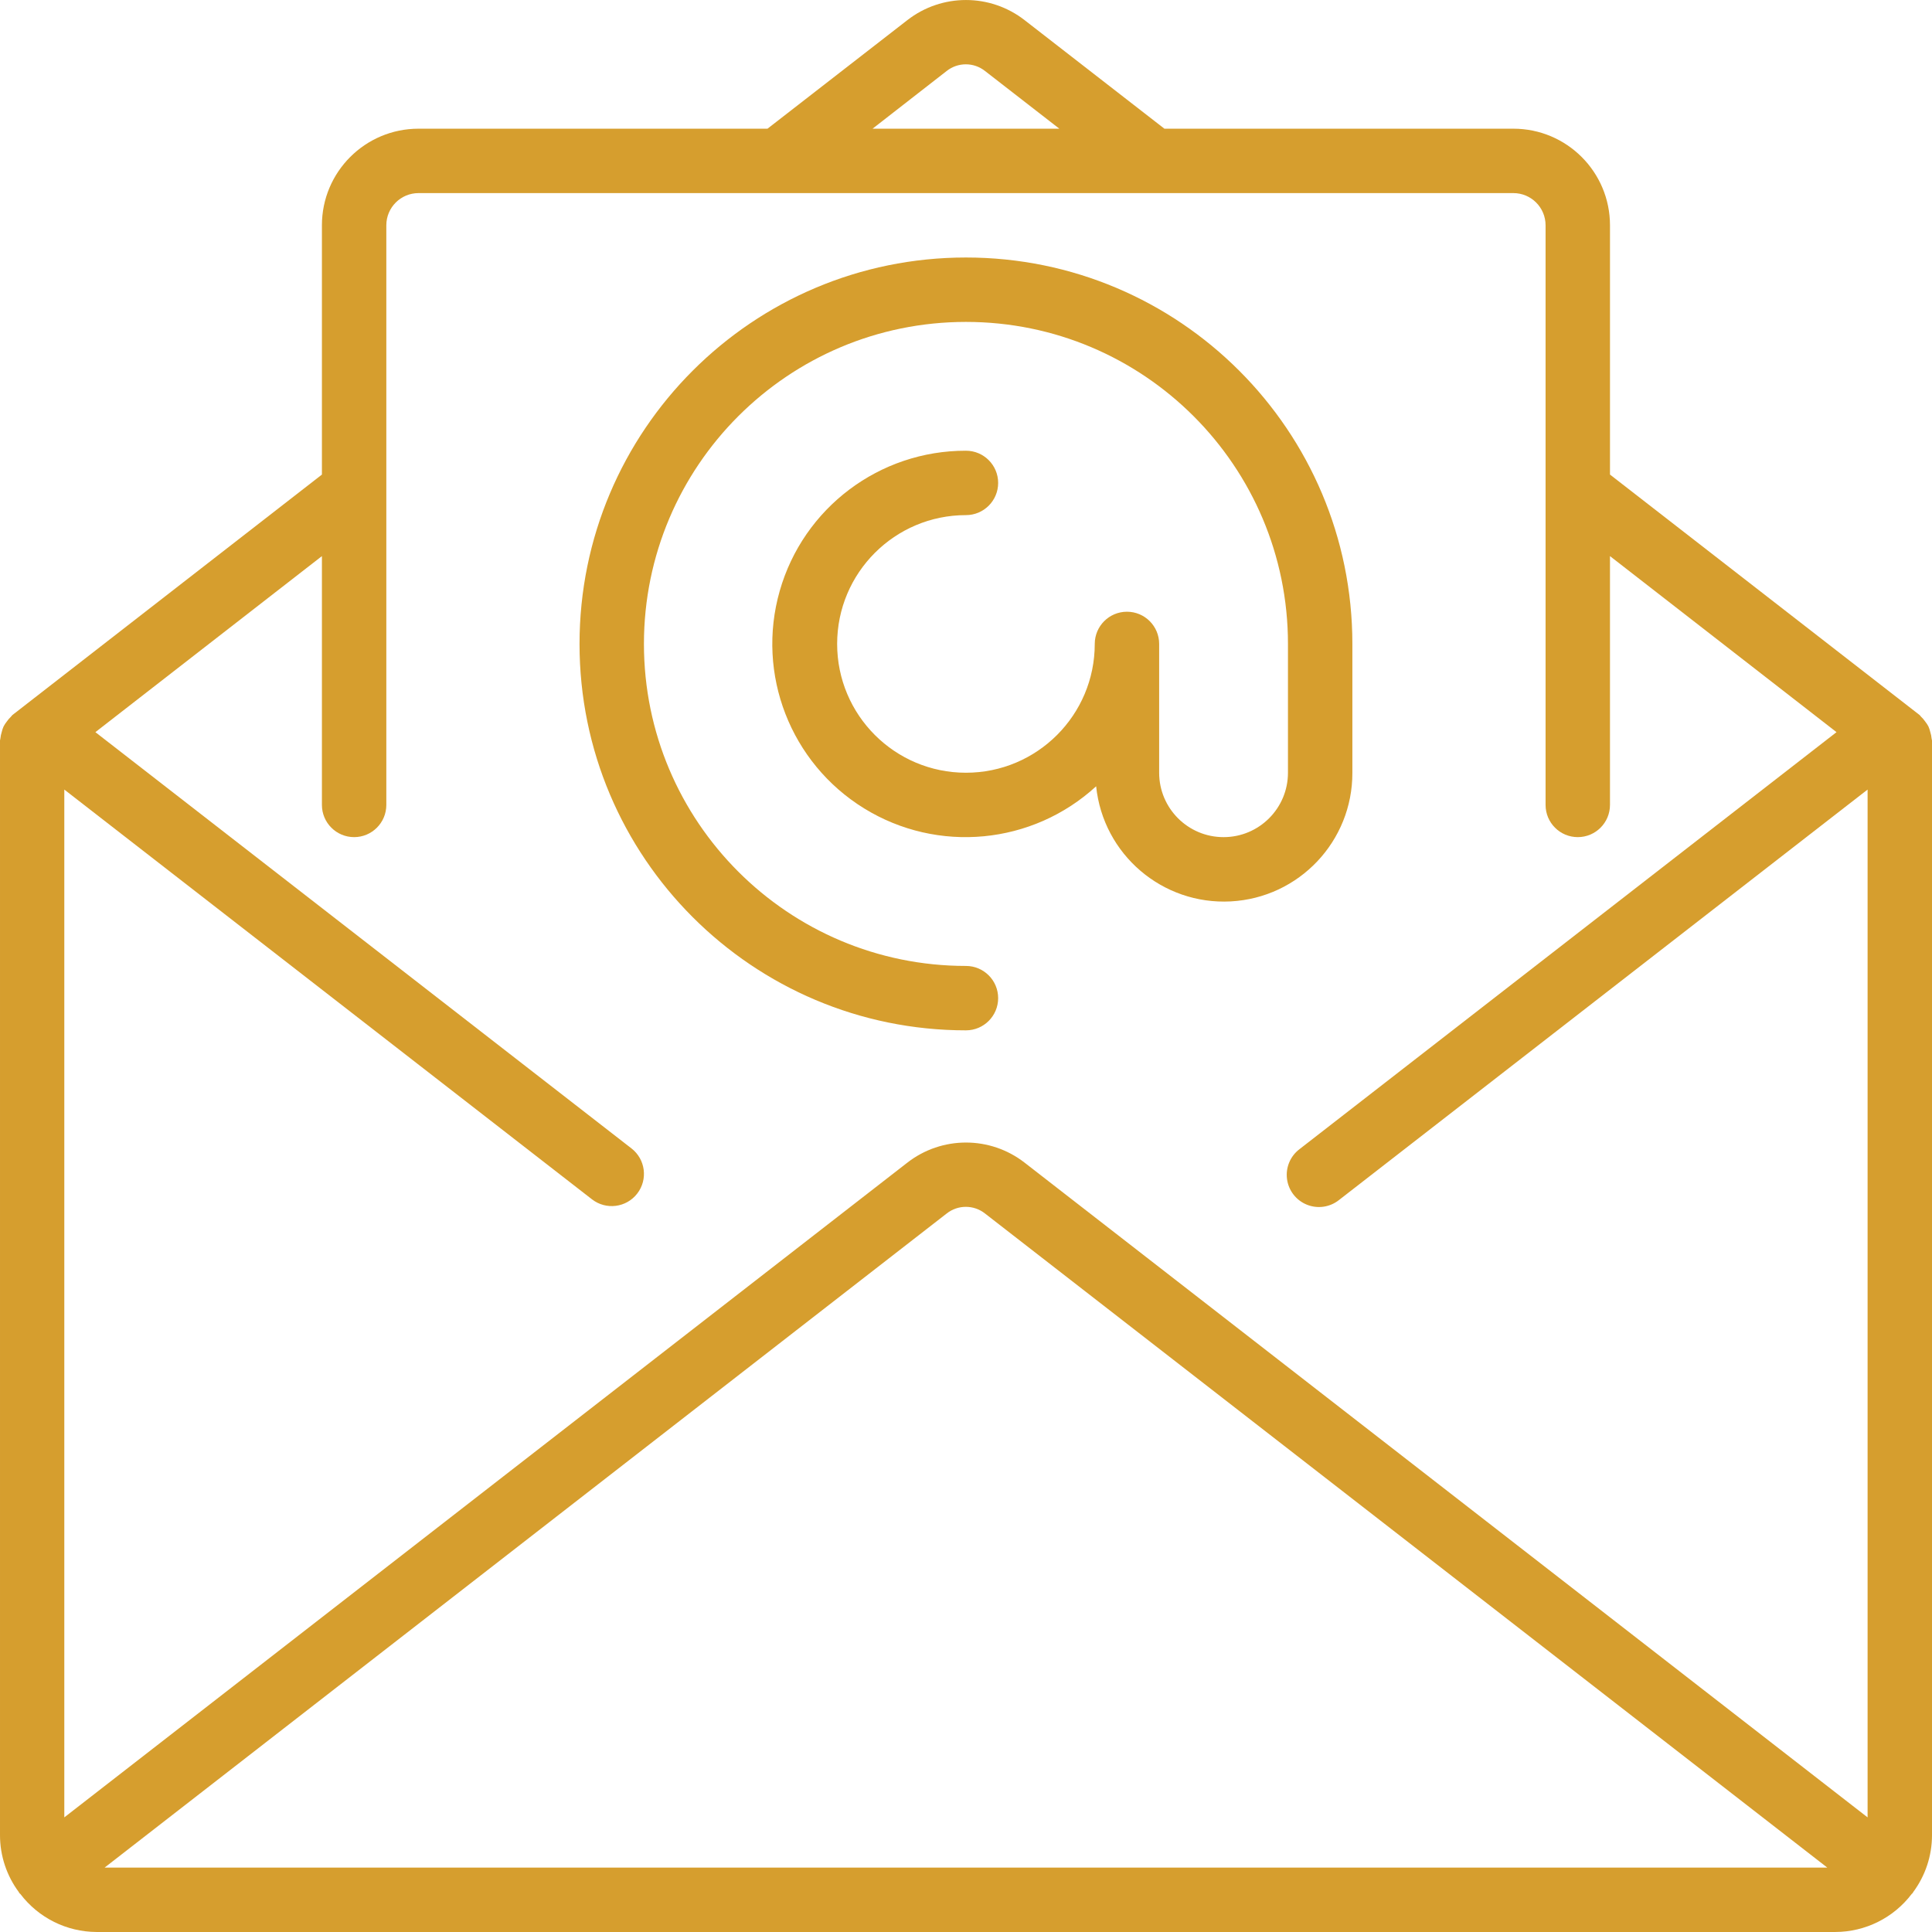
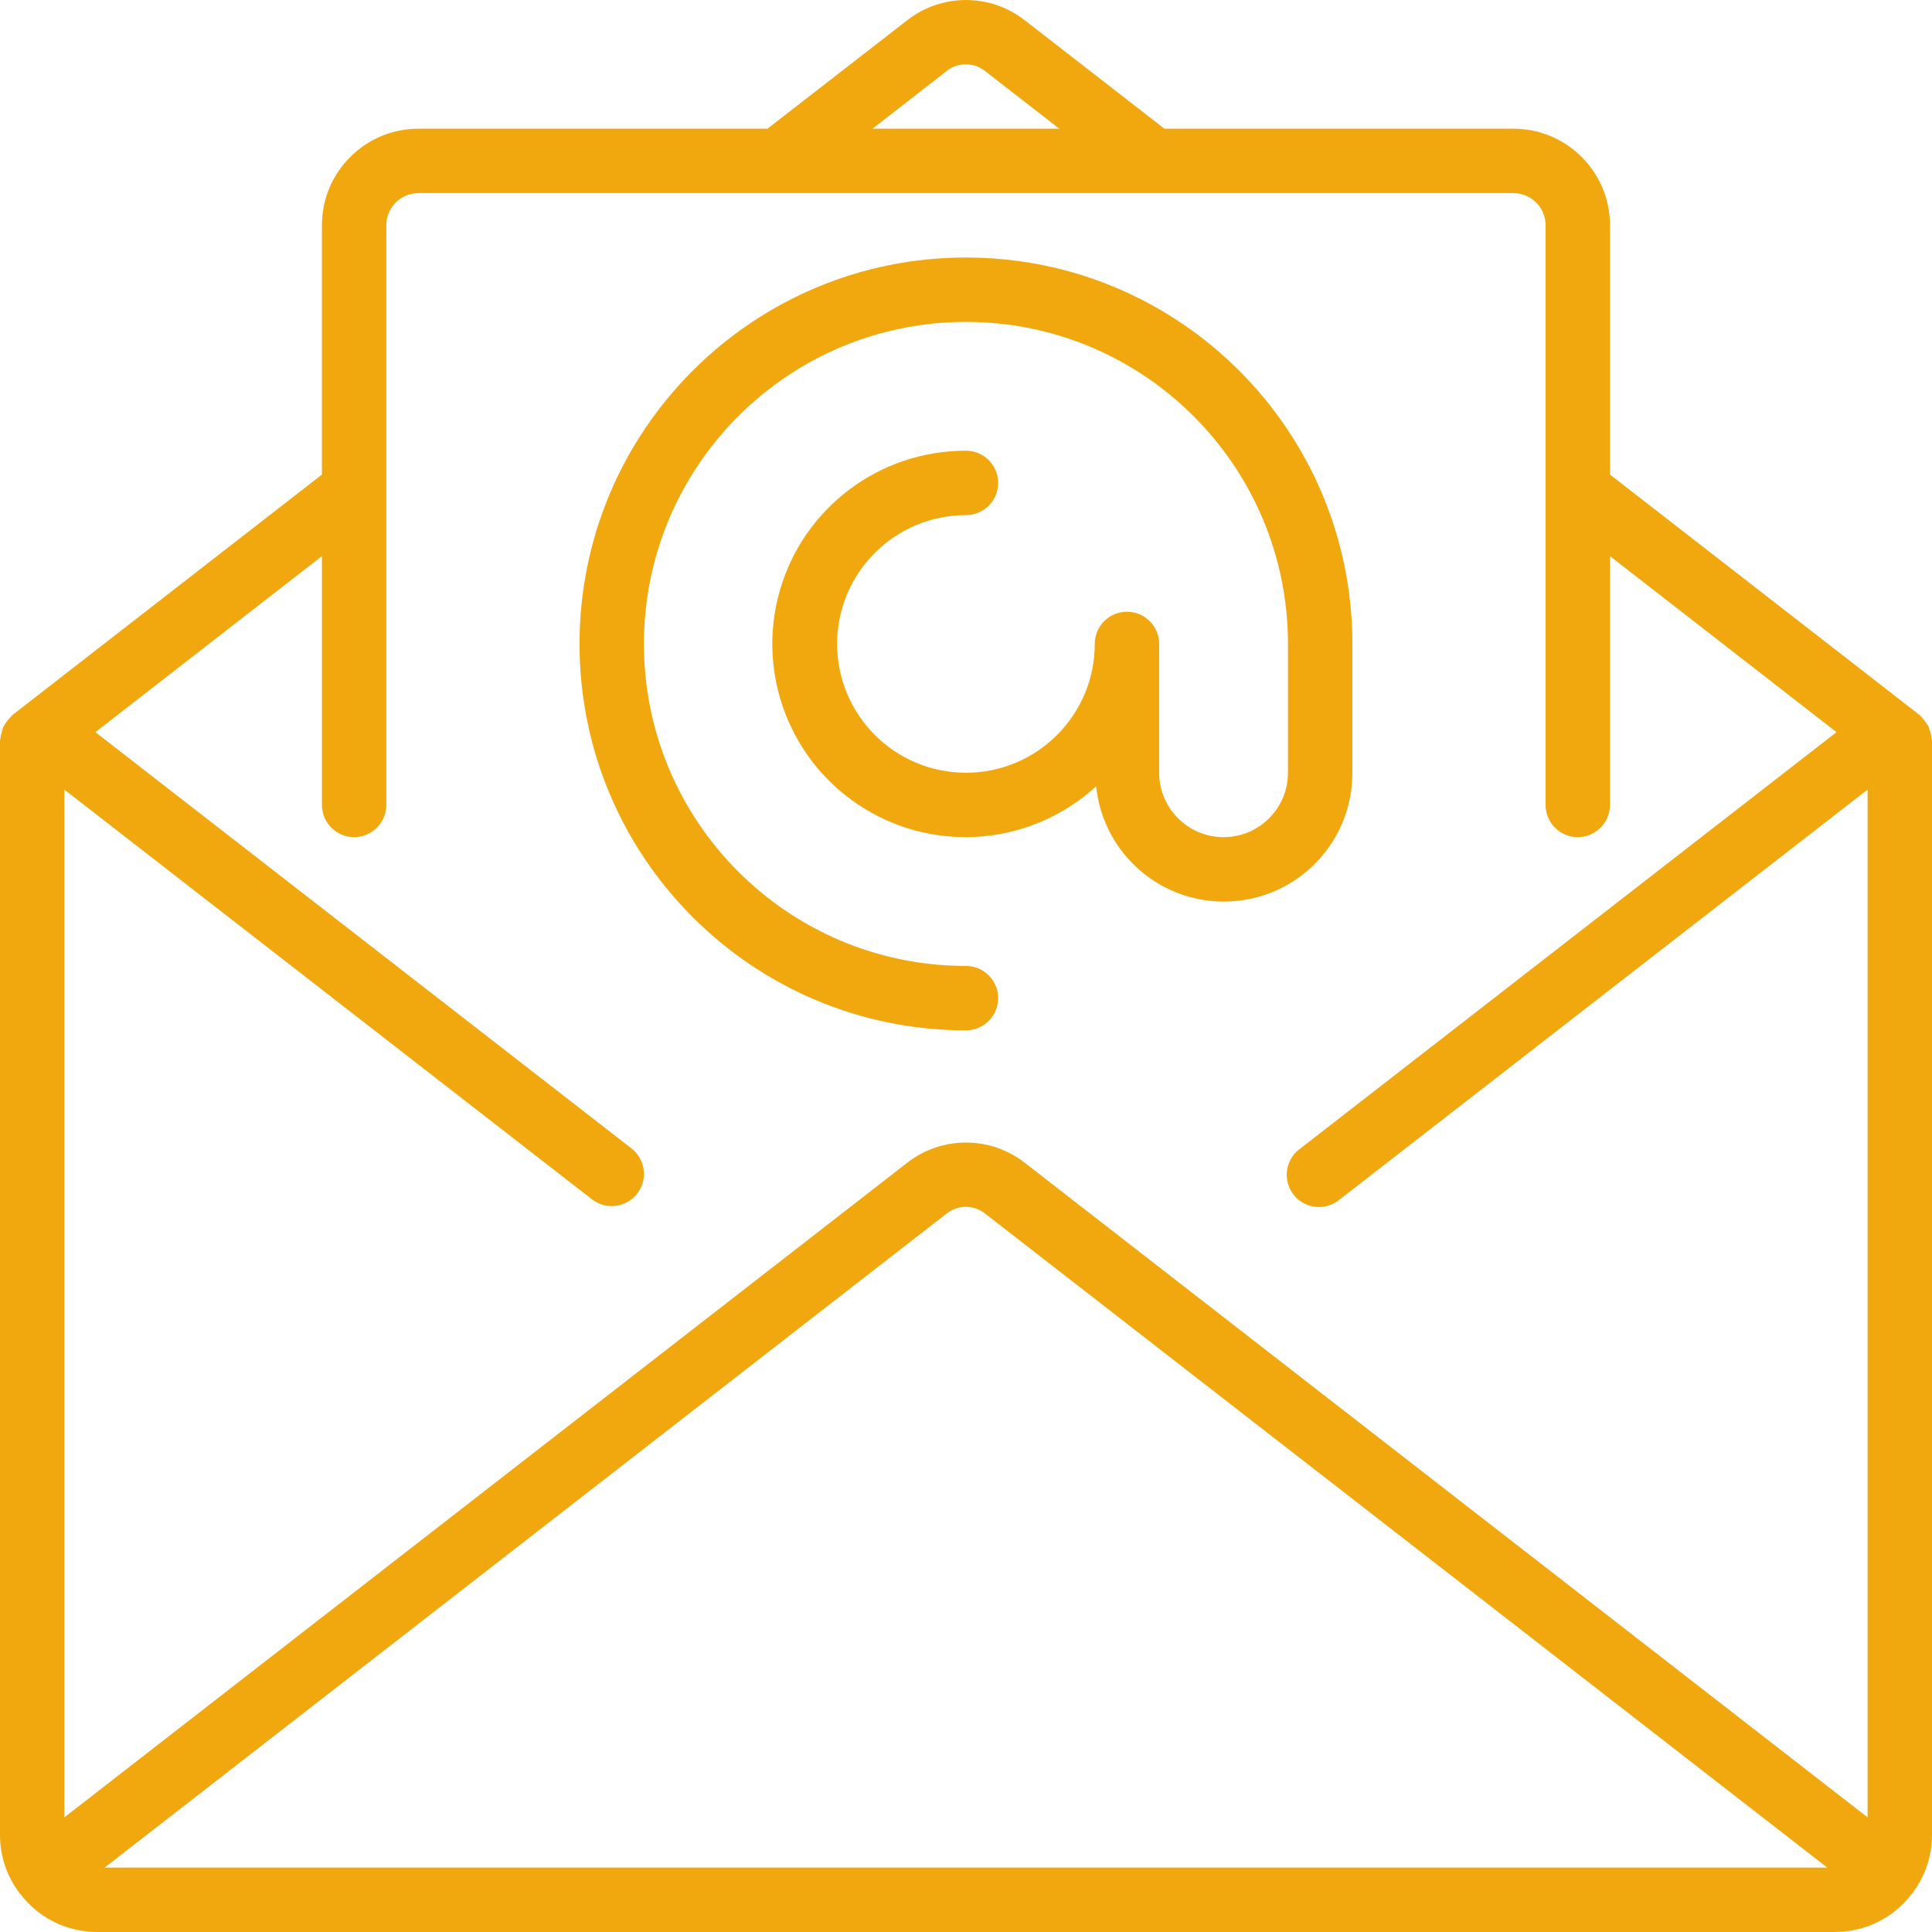
<svg xmlns="http://www.w3.org/2000/svg" version="1.1" id="Capa_1" x="0px" y="0px" viewBox="0 0 511.974 511.974" style="enable-background:new 0 0 511.974 511.974;" xml:space="preserve">
  <g>
    <g>
      <g>
-         <path style="fill:#d69e2e;" d="M511.872,195.725c-0.053-0.588-0.17-1.169-0.35-1.732c-0.117-0.503-0.28-0.994-0.486-1.468     c-0.239-0.463-0.525-0.901-0.853-1.306c-0.329-0.481-0.71-0.924-1.135-1.323c-0.137-0.119-0.196-0.282-0.341-0.401     l-82.065-63.735V59.704c0-14.138-11.462-25.6-25.6-25.6h-92.476L271.539,5.355c-9.147-7.134-21.974-7.134-31.121,0     l-37.035,28.749h-92.476c-14.138,0-25.6,11.461-25.6,25.6v66.057L3.268,189.496c-0.145,0.12-0.205,0.282-0.341,0.401     c-0.425,0.398-0.806,0.842-1.135,1.323c-0.328,0.405-0.614,0.842-0.853,1.306c-0.207,0.473-0.369,0.965-0.486,1.468     c-0.178,0.555-0.295,1.127-0.35,1.707c0,0.179-0.102,0.333-0.102,0.512V486.37c0.012,5.428,1.768,10.708,5.009,15.061     c0.051,0.077,0.06,0.171,0.119,0.239c0.06,0.068,0.188,0.145,0.273,0.239c4.794,6.308,12.25,10.027,20.173,10.061h460.8     c7.954-0.024,15.441-3.761,20.241-10.103c0.068-0.085,0.171-0.111,0.23-0.196c0.06-0.085,0.068-0.162,0.12-0.239     c3.241-4.354,4.997-9.634,5.009-15.061V196.237C511.974,196.058,511.881,195.904,511.872,195.725z M250.854,18.82     c2.98-2.368,7.2-2.368,10.18,0l19.686,15.283h-49.493L250.854,18.82z M27.725,494.904l223.13-173.321     c2.982-2.364,7.199-2.364,10.18,0l223.189,173.321H27.725z M494.908,481.6L271.539,308.117c-9.149-7.128-21.972-7.128-31.121,0     L17.041,481.6V209.233L156.877,317.82c3.726,2.889,9.088,2.211,11.977-1.515c2.889-3.726,2.211-9.088-1.515-11.977     L25.276,194.018l60.032-46.652v65.937c0,4.713,3.821,8.533,8.533,8.533c4.713,0,8.533-3.821,8.533-8.533v-153.6     c0-4.713,3.82-8.533,8.533-8.533h290.133c4.713,0,8.533,3.82,8.533,8.533v153.6c0,4.713,3.82,8.533,8.533,8.533     s8.533-3.821,8.533-8.533v-65.937l60.032,46.652l-142.31,110.507c-2.448,1.855-3.711,4.883-3.305,7.928s2.417,5.637,5.266,6.786     c2.849,1.149,6.096,0.679,8.501-1.232l140.083-108.774V481.6z" />
-         <path style="fill:#d69e2e;" d="M358.374,204.77v-34.133c0-56.554-45.846-102.4-102.4-102.4c-56.554,0-102.4,45.846-102.4,102.4     s45.846,102.4,102.4,102.4c4.713,0,8.533-3.82,8.533-8.533s-3.82-8.533-8.533-8.533c-47.128,0-85.333-38.205-85.333-85.333     s38.205-85.333,85.333-85.333s85.333,38.205,85.333,85.333v34.133c0,9.426-7.641,17.067-17.067,17.067     s-17.067-7.641-17.067-17.067v-34.133c0-4.713-3.82-8.533-8.533-8.533s-8.533,3.82-8.533,8.533     c0,18.851-15.282,34.133-34.133,34.133c-18.851,0-34.133-15.282-34.133-34.133s15.282-34.133,34.133-34.133     c4.713,0,8.533-3.82,8.533-8.533s-3.82-8.533-8.533-8.533c-22.915-0.051-43.074,15.13-49.354,37.168     c-6.28,22.038,2.847,45.565,22.347,57.601c19.5,12.036,44.622,9.65,61.507-5.843c1.858,18.046,17.543,31.464,35.659,30.505     C344.25,237.91,358.431,222.912,358.374,204.77z" />
+         <path style="fill:#f1a80f;" d="M511.872,195.725c-0.053-0.588-0.17-1.169-0.35-1.732c-0.117-0.503-0.28-0.994-0.486-1.468     c-0.239-0.463-0.525-0.901-0.853-1.306c-0.329-0.481-0.71-0.924-1.135-1.323c-0.137-0.119-0.196-0.282-0.341-0.401     l-82.065-63.735V59.704c0-14.138-11.462-25.6-25.6-25.6h-92.476L271.539,5.355c-9.147-7.134-21.974-7.134-31.121,0     l-37.035,28.749h-92.476c-14.138,0-25.6,11.461-25.6,25.6v66.057L3.268,189.496c-0.145,0.12-0.205,0.282-0.341,0.401     c-0.425,0.398-0.806,0.842-1.135,1.323c-0.328,0.405-0.614,0.842-0.853,1.306c-0.207,0.473-0.369,0.965-0.486,1.468     c-0.178,0.555-0.295,1.127-0.35,1.707c0,0.179-0.102,0.333-0.102,0.512V486.37c0.012,5.428,1.768,10.708,5.009,15.061     c0.051,0.077,0.06,0.171,0.119,0.239c0.06,0.068,0.188,0.145,0.273,0.239c4.794,6.308,12.25,10.027,20.173,10.061h460.8     c7.954-0.024,15.441-3.761,20.241-10.103c0.068-0.085,0.171-0.111,0.23-0.196c0.06-0.085,0.068-0.162,0.12-0.239     c3.241-4.354,4.997-9.634,5.009-15.061V196.237C511.974,196.058,511.881,195.904,511.872,195.725z M250.854,18.82     c2.98-2.368,7.2-2.368,10.18,0l19.686,15.283h-49.493L250.854,18.82z M27.725,494.904l223.13-173.321     c2.982-2.364,7.199-2.364,10.18,0l223.189,173.321H27.725z M494.908,481.6L271.539,308.117c-9.149-7.128-21.972-7.128-31.121,0     L17.041,481.6V209.233L156.877,317.82c3.726,2.889,9.088,2.211,11.977-1.515c2.889-3.726,2.211-9.088-1.515-11.977     L25.276,194.018l60.032-46.652v65.937c0,4.713,3.821,8.533,8.533,8.533c4.713,0,8.533-3.821,8.533-8.533v-153.6     c0-4.713,3.82-8.533,8.533-8.533h290.133c4.713,0,8.533,3.82,8.533,8.533v153.6c0,4.713,3.82,8.533,8.533,8.533     s8.533-3.821,8.533-8.533v-65.937l60.032,46.652l-142.31,110.507c-2.448,1.855-3.711,4.883-3.305,7.928s2.417,5.637,5.266,6.786     c2.849,1.149,6.096,0.679,8.501-1.232l140.083-108.774V481.6z" />
+         <path style="fill:#f1a80f;" d="M358.374,204.77v-34.133c0-56.554-45.846-102.4-102.4-102.4c-56.554,0-102.4,45.846-102.4,102.4     s45.846,102.4,102.4,102.4c4.713,0,8.533-3.82,8.533-8.533s-3.82-8.533-8.533-8.533c-47.128,0-85.333-38.205-85.333-85.333     s38.205-85.333,85.333-85.333s85.333,38.205,85.333,85.333v34.133c0,9.426-7.641,17.067-17.067,17.067     s-17.067-7.641-17.067-17.067v-34.133c0-4.713-3.82-8.533-8.533-8.533s-8.533,3.82-8.533,8.533     c0,18.851-15.282,34.133-34.133,34.133c-18.851,0-34.133-15.282-34.133-34.133s15.282-34.133,34.133-34.133     c4.713,0,8.533-3.82,8.533-8.533s-3.82-8.533-8.533-8.533c-22.915-0.051-43.074,15.13-49.354,37.168     c-6.28,22.038,2.847,45.565,22.347,57.601c19.5,12.036,44.622,9.65,61.507-5.843c1.858,18.046,17.543,31.464,35.659,30.505     C344.25,237.91,358.431,222.912,358.374,204.77z" />
      </g>
    </g>
  </g>
</svg>
